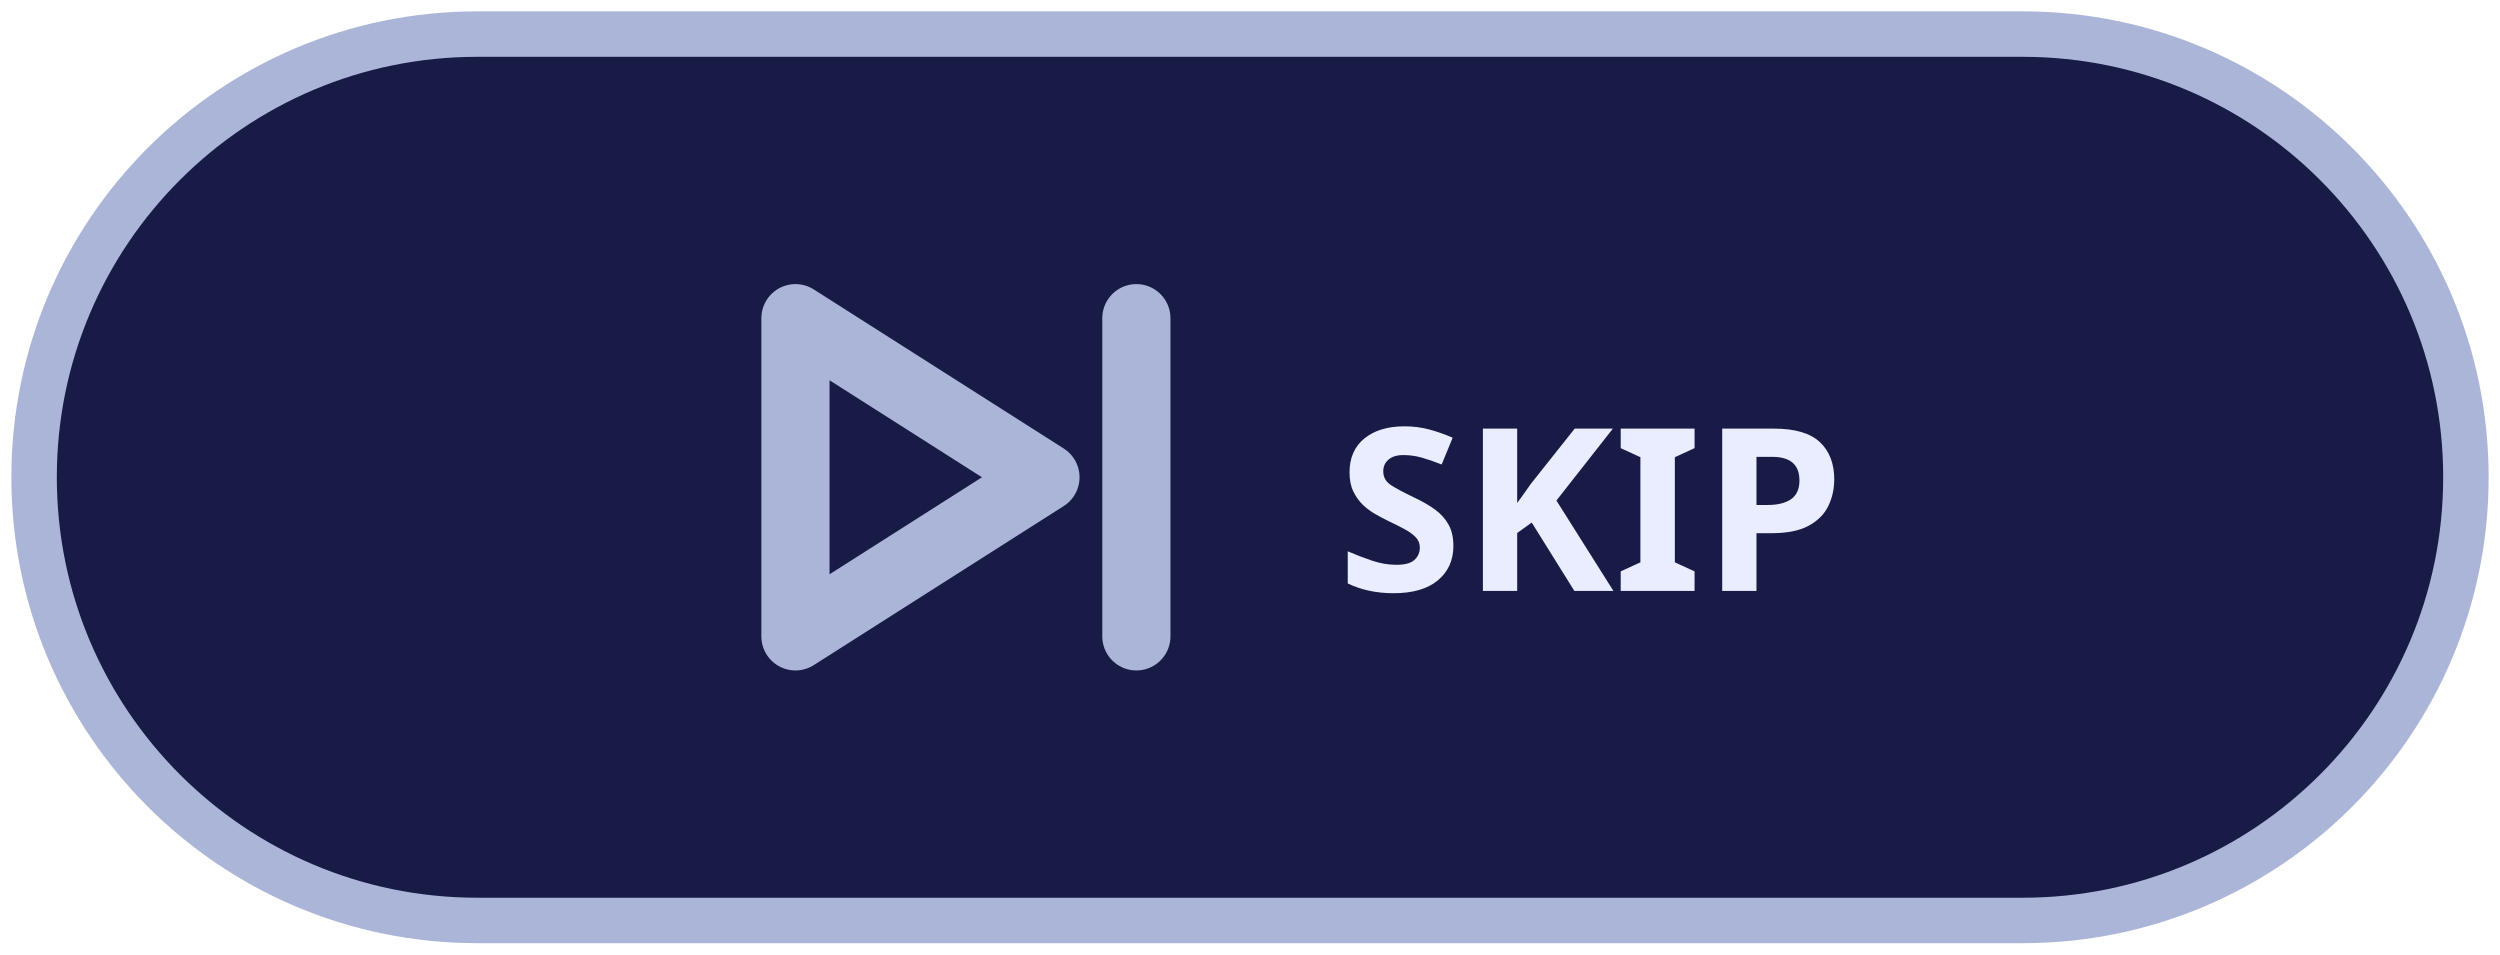
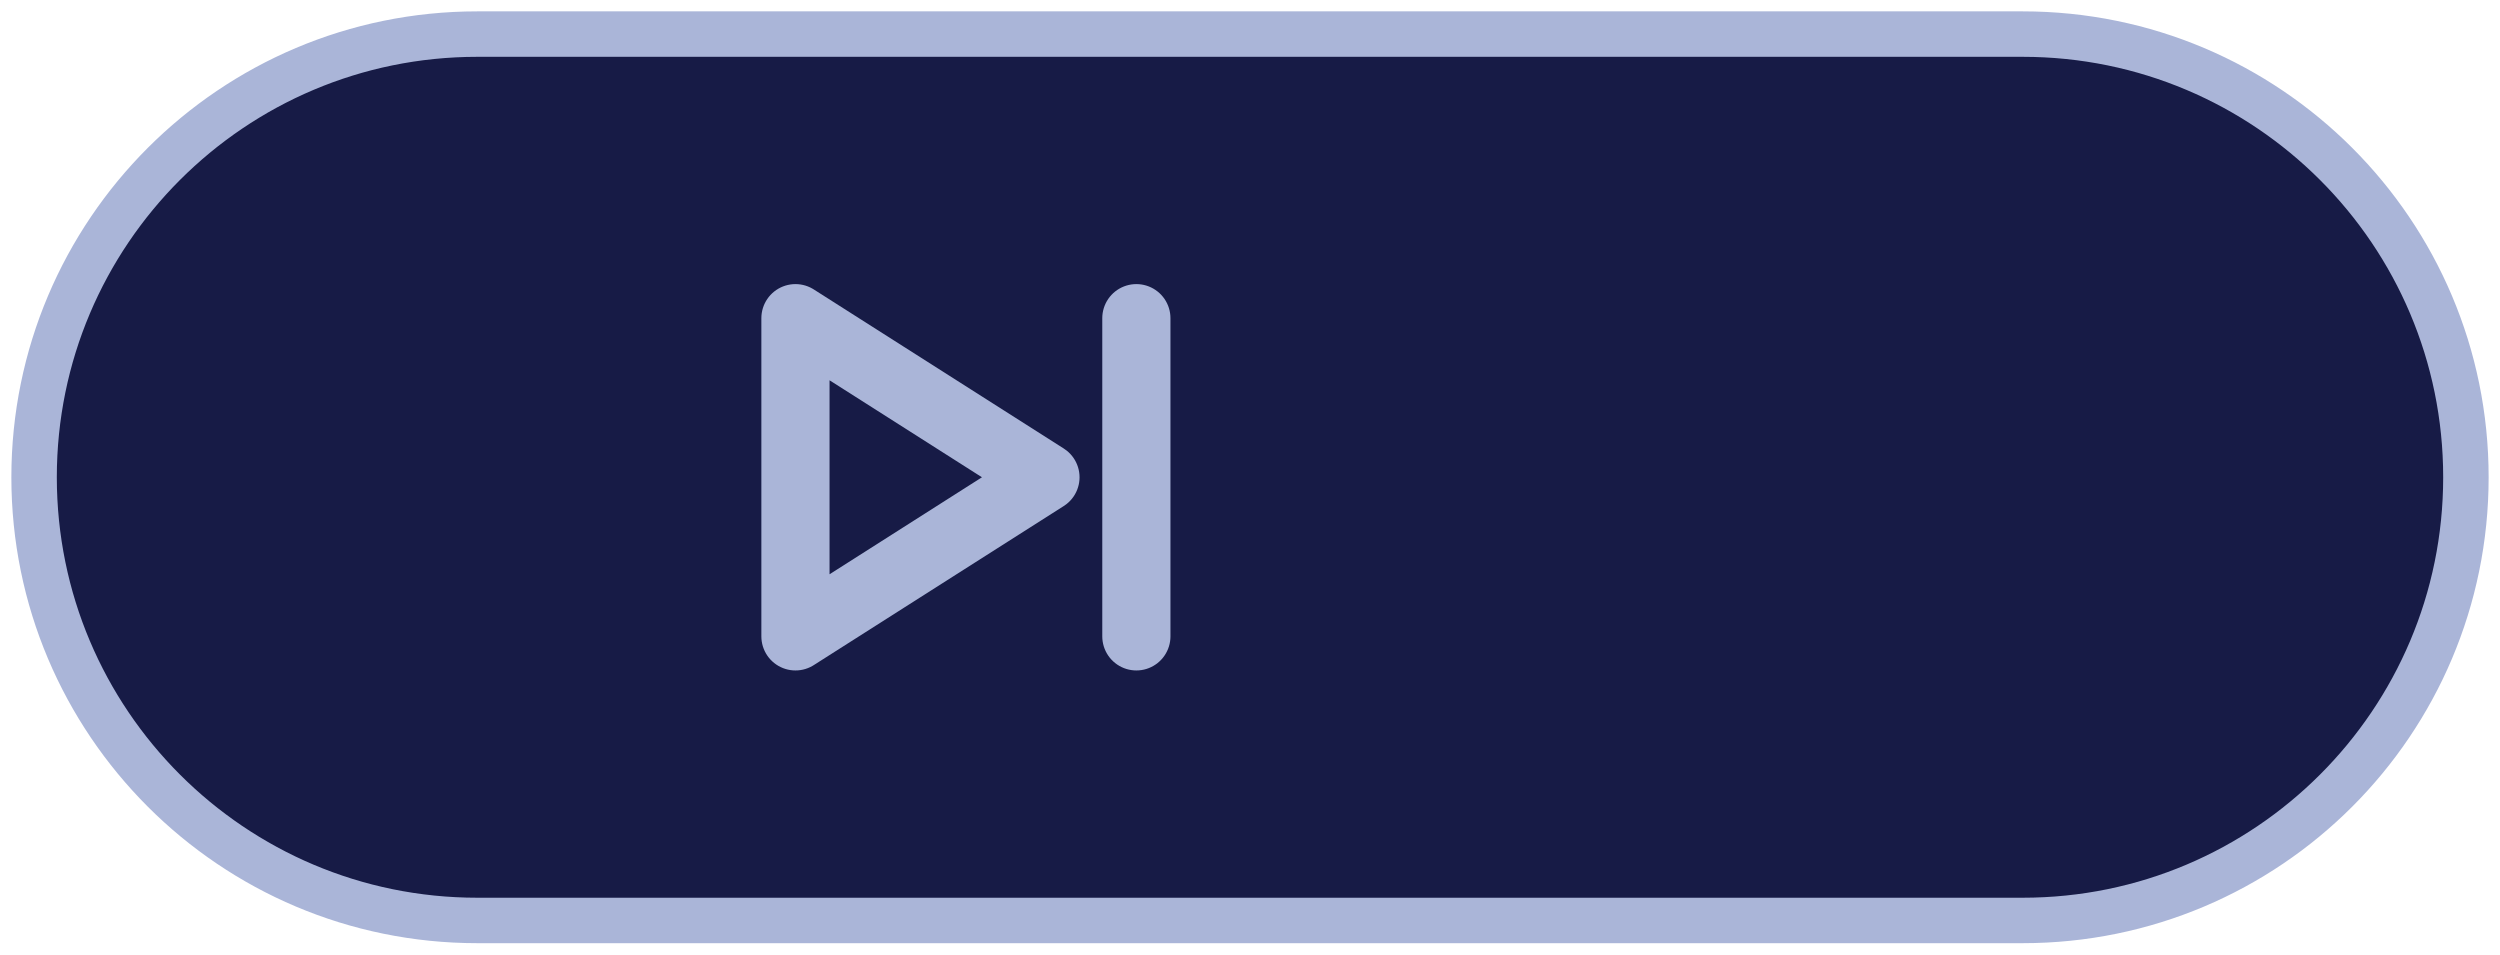
<svg xmlns="http://www.w3.org/2000/svg" width="220" height="84" viewBox="0 0 220 84">
  <rect x="3" y="3" width="214" height="78" rx="39" fill="#171B46" stroke="#AAB5D8" stroke-width="4" />
  <path d="m70 28 22 14-22 14V28ZM100 28v28" fill="none" stroke="#AAB5D8" stroke-width="6" stroke-linecap="round" stroke-linejoin="round" />
-   <text x="140" y="52" text-anchor="middle" fill="#E9EDFF" font-family="sans-serif" font-size="20" font-weight="700">SKIP</text>
</svg>
